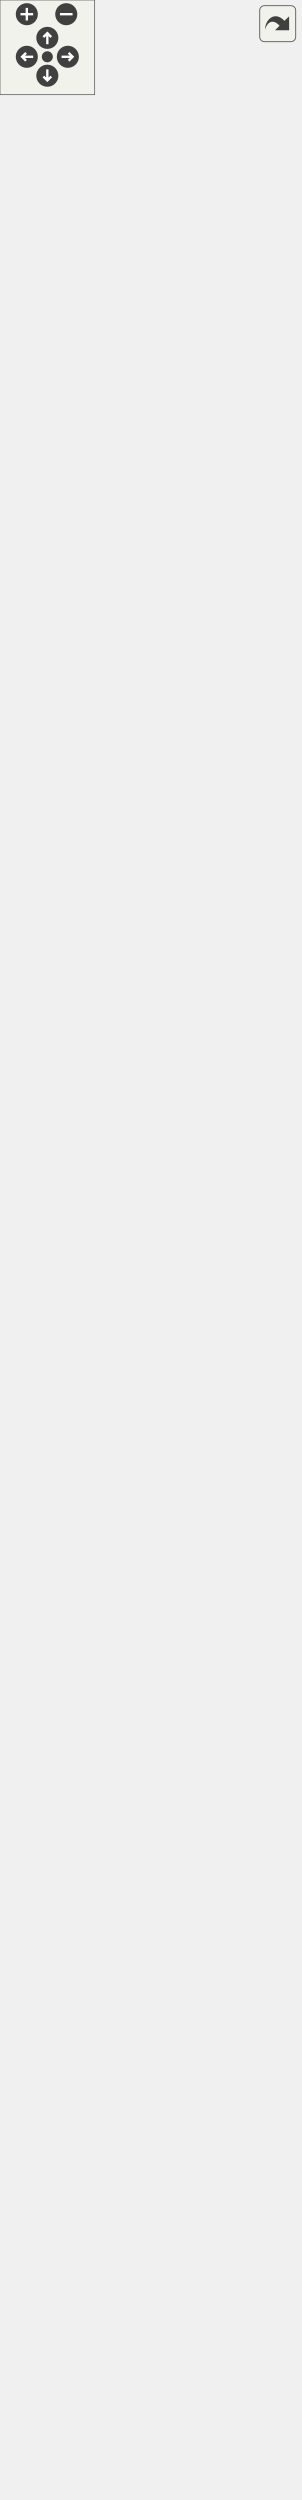
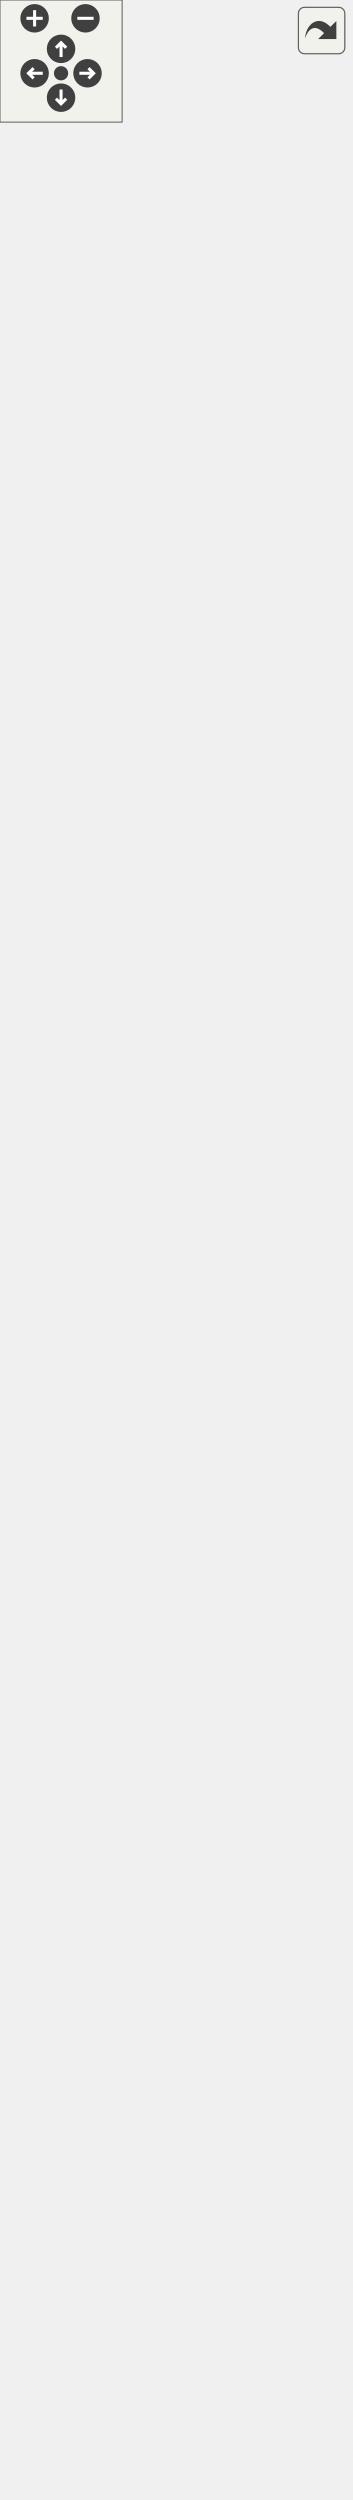
<svg xmlns="http://www.w3.org/2000/svg" xmlns:xlink="http://www.w3.org/1999/xlink" id="main" version="1.1" xml:space="preserve">
  <style type="text/css">
.edge:hover path { stroke: red; }
.edge:hover polygon { stroke: red; fill: red; }
</style>
  <defs>
    <circle id="rim" cx="0" cy="0" r="7" />
    <circle id="rim2" cx="0" cy="0" r="3.5" />
    <g id="zoomPlus">
      <use xlink:href="#rim" fill="#404040">
        <set attributeName="fill" to="#808080" begin="zoomplus.mouseover" end="zoomplus.mouseout" />
      </use>
      <path d="M-4,0h8M0,-4v8" fill="none" stroke="white" stroke-width="1.5" pointer-events="none" />
    </g>
    <g id="zoomMin">
      <use xlink:href="#rim" fill="#404040">
        <set attributeName="fill" to="#808080" begin="zoomminus.mouseover" end="zoomminus.mouseout" />
      </use>
      <path d="M-4,0h8" fill="none" stroke="white" stroke-width="1.5" pointer-events="none" />
    </g>
    <g id="dirArrow">
      <path fill="none" stroke="white" stroke-width="1.5" d="M0,-3.0v7 M-2.5,-0.5L0,-3.0L2.5,-0.5" />
    </g>
    <g id="resetDef">
      <use xlink:href="#rim2" fill="#404040">
        <set attributeName="fill" to="#808080" begin="reset.mouseover" end="reset.mouseout" />
      </use>
    </g>
  </defs>
  <svg id="graph" class="graph">
    <g id="viewport">
      <g id="node1" class="node">
-         <polygon fill="#bfbfbf" stroke="black" points="27.004,-128.175 27.004,-245.52 163.024,-245.52 163.024,-128.175 27.004,-128.175" />
-         <text text-anchor="start" x="35.004" y="-233.52" font-family="Monaco" font-size="10.00">HydroCouple::Spatial</text>
-         <text text-anchor="middle" x="95.014" y="-220.185" font-family="Monaco" font-size="10.00">::IMultiSurface</text>
-         <polyline fill="none" stroke="black" points="27.004,-210.85 163.024,-210.85 " />
-         <text text-anchor="middle" x="95.014" y="-198.85" font-family="Monaco" font-size="10.00"> </text>
-         <polyline fill="none" stroke="black" points="27.004,-189.515 163.024,-189.515 " />
-         <text text-anchor="start" x="35.004" y="-177.515" font-family="Monaco" font-size="10.00">+ ~IMultiSurface()</text>
-         <text text-anchor="start" x="35.004" y="-164.18" font-family="Monaco" font-size="10.00">+ area()</text>
-         <text text-anchor="start" x="35.004" y="-150.845" font-family="Monaco" font-size="10.00">+ centroid()</text>
-         <text text-anchor="start" x="35.004" y="-137.51" font-family="Monaco" font-size="10.00">+ pointOnSurface()</text>
+         <polygon fill="#bfbfbf" stroke="black" points="18.003,-128.175 18.003,-245.52 154.022,-245.52 154.022,-128.175 18.003,-128.175" />
+         <text text-anchor="start" x="26.003" y="-233.52" font-family="Monaco" font-size="10.00">HydroCouple::Spatial</text>
+         <text text-anchor="middle" x="86.013" y="-220.185" font-family="Monaco" font-size="10.00">::IMultiSurface</text>
+         <polyline fill="none" stroke="black" points="18.003,-210.85 154.022,-210.85 " />
+         <text text-anchor="middle" x="86.013" y="-198.85" font-family="Monaco" font-size="10.00"> </text>
+         <polyline fill="none" stroke="black" points="18.003,-189.515 154.022,-189.515 " />
+         <text text-anchor="start" x="26.003" y="-177.515" font-family="Monaco" font-size="10.00">+ ~IMultiSurface()</text>
+         <text text-anchor="start" x="26.003" y="-164.18" font-family="Monaco" font-size="10.00">+ area()</text>
+         <text text-anchor="start" x="26.003" y="-150.845" font-family="Monaco" font-size="10.00">+ centroid()</text>
+         <text text-anchor="start" x="26.003" y="-137.51" font-family="Monaco" font-size="10.00">+ pointOnSurface()</text>
      </g>
-       <g id="node7" class="node">
-         <g id="a_node7">
+       <g id="node4" class="node">
+         <g id="a_node4">
          <a xlink:href="class_hydro_couple_1_1_spatial_1_1_i_multi_polygon.html" target="_top" xlink:title="An IMultiPolygon is an IMultiSurface whose elements are IPolygons. ">
-             <polygon fill="none" stroke="black" points="27.004,-0.5 27.004,-91.175 163.024,-91.175 163.024,-0.5 27.004,-0.5" />
-             <text text-anchor="start" x="35.004" y="-79.175" font-family="Monaco" font-size="10.00">HydroCouple::Spatial</text>
-             <text text-anchor="middle" x="95.014" y="-65.84" font-family="Monaco" font-size="10.00">::IMultiPolygon</text>
-             <polyline fill="none" stroke="black" points="27.004,-56.505 163.024,-56.505 " />
-             <text text-anchor="middle" x="95.014" y="-44.505" font-family="Monaco" font-size="10.00"> </text>
-             <polyline fill="none" stroke="black" points="27.004,-35.17 163.024,-35.17 " />
-             <text text-anchor="start" x="35.004" y="-23.17" font-family="Monaco" font-size="10.00">+ ~IMultiPolygon()</text>
-             <text text-anchor="start" x="35.004" y="-9.835" font-family="Monaco" font-size="10.00">+ element()</text>
+             <polygon fill="none" stroke="black" points="18.003,-0.5 18.003,-91.175 154.022,-91.175 154.022,-0.5 18.003,-0.5" />
+             <text text-anchor="start" x="26.003" y="-79.175" font-family="Monaco" font-size="10.00">HydroCouple::Spatial</text>
+             <text text-anchor="middle" x="86.013" y="-65.84" font-family="Monaco" font-size="10.00">::IMultiPolygon</text>
+             <polyline fill="none" stroke="black" points="18.003,-56.505 154.022,-56.505 " />
+             <text text-anchor="middle" x="86.013" y="-44.505" font-family="Monaco" font-size="10.00"> </text>
+             <polyline fill="none" stroke="black" points="18.003,-35.17 154.022,-35.17 " />
+             <text text-anchor="start" x="26.003" y="-23.17" font-family="Monaco" font-size="10.00">+ ~IMultiPolygon()</text>
+             <text text-anchor="start" x="26.003" y="-9.835" font-family="Monaco" font-size="10.00">+ polygon()</text>
          </a>
        </g>
      </g>
-       <g id="edge6" class="edge">
-         <path fill="none" stroke="midnightblue" d="M95.014,-117.987C95.014,-108.985 95.014,-99.946 95.014,-91.475" />
-         <polygon fill="none" stroke="midnightblue" points="91.514,-118.102 95.014,-128.102 98.514,-118.102 91.514,-118.102" />
+       <g id="edge3" class="edge">
+         <path fill="none" stroke="midnightblue" d="M86.013,-117.987C86.013,-108.985 86.013,-99.946 86.013,-91.475" />
+         <polygon fill="none" stroke="midnightblue" points="82.513,-118.102 86.013,-128.102 89.513,-118.102 82.513,-118.102" />
      </g>
      <g id="node2" class="node">
        <g id="a_node2">
          <a xlink:href="class_hydro_couple_1_1_spatial_1_1_i_geometry_collection.html" target="_top" xlink:title="An IGeometryCollection is a geometric object that is a collection of some number of IGeometry objects...">
-             <polygon fill="none" stroke="black" points="15.002,-282.52 15.002,-386.529 175.026,-386.529 175.026,-282.52 15.002,-282.52" />
-             <text text-anchor="start" x="23.002" y="-374.529" font-family="Monaco" font-size="10.00">HydroCouple::Spatial</text>
-             <text text-anchor="middle" x="95.014" y="-361.194" font-family="Monaco" font-size="10.00">::IGeometryCollection</text>
-             <polyline fill="none" stroke="black" points="15.002,-351.859 175.026,-351.859 " />
-             <text text-anchor="middle" x="95.014" y="-339.859" font-family="Monaco" font-size="10.00"> </text>
-             <polyline fill="none" stroke="black" points="15.002,-330.524 175.026,-330.524 " />
-             <text text-anchor="start" x="23.002" y="-318.524" font-family="Monaco" font-size="10.00">+ ~IGeometryCollection()</text>
-             <text text-anchor="start" x="23.002" y="-305.189" font-family="Monaco" font-size="10.00">+ geometryCount()</text>
-             <text text-anchor="start" x="23.002" y="-291.854" font-family="Monaco" font-size="10.00">+ geometry()</text>
+             <polygon fill="none" stroke="black" points="6.001,-282.52 6.001,-386.529 166.024,-386.529 166.024,-282.52 6.001,-282.52" />
+             <text text-anchor="start" x="14.001" y="-374.529" font-family="Monaco" font-size="10.00">HydroCouple::Spatial</text>
+             <text text-anchor="middle" x="86.013" y="-361.194" font-family="Monaco" font-size="10.00">::IGeometryCollection</text>
+             <polyline fill="none" stroke="black" points="6.001,-351.859 166.024,-351.859 " />
+             <text text-anchor="middle" x="86.013" y="-339.859" font-family="Monaco" font-size="10.00"> </text>
+             <polyline fill="none" stroke="black" points="6.001,-330.524 166.024,-330.524 " />
+             <text text-anchor="start" x="14.001" y="-318.524" font-family="Monaco" font-size="10.00">+ ~IGeometryCollection()</text>
+             <text text-anchor="start" x="14.001" y="-305.189" font-family="Monaco" font-size="10.00">+ geometryCount()</text>
+             <text text-anchor="start" x="14.001" y="-291.854" font-family="Monaco" font-size="10.00">+ geometry()</text>
          </a>
        </g>
      </g>
      <g id="edge1" class="edge">
-         <path fill="none" stroke="midnightblue" d="M95.014,-272.046C95.014,-263.314 95.014,-254.358 95.014,-245.697" />
-         <polygon fill="none" stroke="midnightblue" points="91.514,-272.164 95.014,-282.164 98.514,-272.164 91.514,-272.164" />
+         <path fill="none" stroke="midnightblue" d="M86.013,-272.046C86.013,-263.314 86.013,-254.358 86.013,-245.697" />
+         <polygon fill="none" stroke="midnightblue" points="82.513,-272.164 86.013,-282.164 89.513,-272.164 82.513,-272.164" />
      </g>
      <g id="node3" class="node">
        <g id="a_node3">
-           <a xlink:href="class_hydro_couple_1_1_spatial_1_1_i_geometry.html" target="_top" xlink:title="IGeometry is the root class of the hierarchy. ">
-             <polygon fill="none" stroke="black" points="9.001,-423.529 9.001,-1154.28 181.027,-1154.28 181.027,-423.529 9.001,-423.529" />
-             <text text-anchor="start" x="17.002" y="-1142.28" font-family="Monaco" font-size="10.00">HydroCouple::Spatial</text>
-             <text text-anchor="middle" x="95.014" y="-1128.95" font-family="Monaco" font-size="10.00">::IGeometry</text>
-             <polyline fill="none" stroke="black" points="9.001,-1119.61 181.027,-1119.61 " />
-             <text text-anchor="middle" x="95.014" y="-1107.61" font-family="Monaco" font-size="10.00"> </text>
-             <polyline fill="none" stroke="black" points="9.001,-1098.28 181.027,-1098.28 " />
-             <text text-anchor="start" x="17.002" y="-1086.28" font-family="Monaco" font-size="10.00">+ ~IGeometry()</text>
-             <text text-anchor="start" x="17.002" y="-1072.94" font-family="Monaco" font-size="10.00">+ index()</text>
-             <text text-anchor="start" x="17.002" y="-1059.61" font-family="Monaco" font-size="10.00">+ dimension()</text>
-             <text text-anchor="start" x="17.002" y="-1046.27" font-family="Monaco" font-size="10.00">+ coordinateDimension()</text>
-             <text text-anchor="start" x="17.002" y="-1032.94" font-family="Monaco" font-size="10.00">+ geometryType()</text>
-             <text text-anchor="start" x="17.002" y="-1019.6" font-family="Monaco" font-size="10.00">+ spatialReferenceSystem()</text>
-             <text text-anchor="start" x="17.002" y="-1006.27" font-family="Monaco" font-size="10.00">+ envelope()</text>
-             <text text-anchor="start" x="17.002" y="-992.933" font-family="Monaco" font-size="10.00">+ wkt()</text>
-             <text text-anchor="start" x="17.002" y="-979.598" font-family="Monaco" font-size="10.00">+ wkb()</text>
-             <text text-anchor="start" x="17.002" y="-966.263" font-family="Monaco" font-size="10.00">+ isEmpty()</text>
-             <text text-anchor="start" x="17.002" y="-952.928" font-family="Monaco" font-size="10.00">+ isSimple()</text>
-             <text text-anchor="start" x="17.002" y="-939.593" font-family="Monaco" font-size="10.00">+ is3D()</text>
-             <text text-anchor="start" x="17.002" y="-926.258" font-family="Monaco" font-size="10.00">+ isMeasured()</text>
-             <text text-anchor="start" x="17.002" y="-912.923" font-family="Monaco" font-size="10.00">+ boundary()</text>
-             <text text-anchor="start" x="17.002" y="-899.588" font-family="Monaco" font-size="10.00">+ equals()</text>
-             <text text-anchor="start" x="17.002" y="-886.253" font-family="Monaco" font-size="10.00">+ disjoint()</text>
-             <text text-anchor="start" x="17.002" y="-872.918" font-family="Monaco" font-size="10.00">+ intersects()</text>
-             <text text-anchor="start" x="17.002" y="-859.583" font-family="Monaco" font-size="10.00">+ touches()</text>
-             <text text-anchor="start" x="17.002" y="-846.248" font-family="Monaco" font-size="10.00">+ crosses()</text>
-             <text text-anchor="start" x="17.002" y="-832.913" font-family="Monaco" font-size="10.00">+ within()</text>
-             <text text-anchor="start" x="17.002" y="-819.578" font-family="Monaco" font-size="10.00">+ contains()</text>
-             <text text-anchor="start" x="17.002" y="-806.243" font-family="Monaco" font-size="10.00">+ overlaps()</text>
-             <text text-anchor="start" x="17.002" y="-792.908" font-family="Monaco" font-size="10.00">+ relate()</text>
-             <text text-anchor="start" x="17.002" y="-779.573" font-family="Monaco" font-size="10.00">+ locateAlong()</text>
-             <text text-anchor="start" x="17.002" y="-766.238" font-family="Monaco" font-size="10.00">+ locateBetween()</text>
-             <text text-anchor="start" x="17.002" y="-752.903" font-family="Monaco" font-size="10.00">+ distance()</text>
-             <text text-anchor="start" x="17.002" y="-739.568" font-family="Monaco" font-size="10.00">+ buffer()</text>
-             <text text-anchor="start" x="17.002" y="-726.233" font-family="Monaco" font-size="10.00">+ convexHull()</text>
-             <text text-anchor="start" x="17.002" y="-712.898" font-family="Monaco" font-size="10.00">+ intersection()</text>
-             <text text-anchor="start" x="17.002" y="-699.563" font-family="Monaco" font-size="10.00">+ unionG()</text>
-             <text text-anchor="start" x="17.002" y="-686.229" font-family="Monaco" font-size="10.00">+ difference()</text>
-             <text text-anchor="start" x="17.002" y="-672.894" font-family="Monaco" font-size="10.00">+ symmetricDifference()</text>
-             <text text-anchor="start" x="17.002" y="-659.559" font-family="Monaco" font-size="10.00">* equals()</text>
-             <text text-anchor="start" x="17.002" y="-646.224" font-family="Monaco" font-size="10.00">* disjoint()</text>
-             <text text-anchor="start" x="17.002" y="-632.889" font-family="Monaco" font-size="10.00">* intersects()</text>
-             <text text-anchor="start" x="17.002" y="-619.554" font-family="Monaco" font-size="10.00">* touches()</text>
-             <text text-anchor="start" x="17.002" y="-606.219" font-family="Monaco" font-size="10.00">* crosses()</text>
-             <text text-anchor="start" x="17.002" y="-592.884" font-family="Monaco" font-size="10.00">* within()</text>
-             <text text-anchor="start" x="17.002" y="-579.549" font-family="Monaco" font-size="10.00">* contains()</text>
-             <text text-anchor="start" x="17.002" y="-566.214" font-family="Monaco" font-size="10.00">* overlaps()</text>
-             <text text-anchor="start" x="17.002" y="-552.879" font-family="Monaco" font-size="10.00">* relate()</text>
-             <text text-anchor="start" x="17.002" y="-539.544" font-family="Monaco" font-size="10.00">* locateAlong()</text>
-             <text text-anchor="start" x="17.002" y="-526.209" font-family="Monaco" font-size="10.00">* locateBetween()</text>
-             <text text-anchor="start" x="17.002" y="-512.874" font-family="Monaco" font-size="10.00">* distance()</text>
-             <text text-anchor="start" x="17.002" y="-499.539" font-family="Monaco" font-size="10.00">* buffer()</text>
-             <text text-anchor="start" x="17.002" y="-486.204" font-family="Monaco" font-size="10.00">* convexHull()</text>
-             <text text-anchor="start" x="17.002" y="-472.869" font-family="Monaco" font-size="10.00">* intersection()</text>
-             <text text-anchor="start" x="17.002" y="-459.534" font-family="Monaco" font-size="10.00">* unionG()</text>
-             <text text-anchor="start" x="17.002" y="-446.199" font-family="Monaco" font-size="10.00">* difference()</text>
-             <text text-anchor="start" x="17.002" y="-432.864" font-family="Monaco" font-size="10.00">* symmetricDifference()</text>
+           <a xlink:href="class_hydro_couple_1_1_spatial_1_1_i_geometry.html" target="_top" xlink:title="IGeometry is the root class of the geometry hierarchy. ">
+             <polygon fill="none" stroke="black" points="0,-423.529 0,-1167.62 172.025,-1167.62 172.025,-423.529 0,-423.529" />
+             <text text-anchor="start" x="8" y="-1155.62" font-family="Monaco" font-size="10.00">HydroCouple::Spatial</text>
+             <text text-anchor="middle" x="86.013" y="-1142.28" font-family="Monaco" font-size="10.00">::IGeometry</text>
+             <polyline fill="none" stroke="black" points="0,-1132.95 172.025,-1132.95 " />
+             <text text-anchor="middle" x="86.013" y="-1120.95" font-family="Monaco" font-size="10.00"> </text>
+             <polyline fill="none" stroke="black" points="0,-1111.61 172.025,-1111.61 " />
+             <text text-anchor="start" x="8" y="-1099.61" font-family="Monaco" font-size="10.00">+ ~IGeometry()</text>
+             <text text-anchor="start" x="8" y="-1086.28" font-family="Monaco" font-size="10.00">+ id()</text>
+             <text text-anchor="start" x="8" y="-1072.94" font-family="Monaco" font-size="10.00">+ index()</text>
+             <text text-anchor="start" x="8" y="-1059.61" font-family="Monaco" font-size="10.00">+ dimension()</text>
+             <text text-anchor="start" x="8" y="-1046.27" font-family="Monaco" font-size="10.00">+ coordinateDimension()</text>
+             <text text-anchor="start" x="8" y="-1032.94" font-family="Monaco" font-size="10.00">+ geometryType()</text>
+             <text text-anchor="start" x="8" y="-1019.6" font-family="Monaco" font-size="10.00">+ spatialReferenceSystem()</text>
+             <text text-anchor="start" x="8" y="-1006.27" font-family="Monaco" font-size="10.00">+ envelope()</text>
+             <text text-anchor="start" x="8" y="-992.933" font-family="Monaco" font-size="10.00">+ getWKT()</text>
+             <text text-anchor="start" x="8" y="-979.598" font-family="Monaco" font-size="10.00">+ getWKB()</text>
+             <text text-anchor="start" x="8" y="-966.263" font-family="Monaco" font-size="10.00">+ isEmpty()</text>
+             <text text-anchor="start" x="8" y="-952.928" font-family="Monaco" font-size="10.00">+ isSimple()</text>
+             <text text-anchor="start" x="8" y="-939.593" font-family="Monaco" font-size="10.00">+ is3D()</text>
+             <text text-anchor="start" x="8" y="-926.258" font-family="Monaco" font-size="10.00">+ isMeasured()</text>
+             <text text-anchor="start" x="8" y="-912.923" font-family="Monaco" font-size="10.00">+ boundary()</text>
+             <text text-anchor="start" x="8" y="-899.588" font-family="Monaco" font-size="10.00">+ equals()</text>
+             <text text-anchor="start" x="8" y="-886.253" font-family="Monaco" font-size="10.00">+ disjoint()</text>
+             <text text-anchor="start" x="8" y="-872.918" font-family="Monaco" font-size="10.00">+ intersects()</text>
+             <text text-anchor="start" x="8" y="-859.583" font-family="Monaco" font-size="10.00">+ touches()</text>
+             <text text-anchor="start" x="8" y="-846.248" font-family="Monaco" font-size="10.00">+ crosses()</text>
+             <text text-anchor="start" x="8" y="-832.913" font-family="Monaco" font-size="10.00">+ within()</text>
+             <text text-anchor="start" x="8" y="-819.578" font-family="Monaco" font-size="10.00">+ contains()</text>
+             <text text-anchor="start" x="8" y="-806.243" font-family="Monaco" font-size="10.00">+ overlaps()</text>
+             <text text-anchor="start" x="8" y="-792.908" font-family="Monaco" font-size="10.00">+ relate()</text>
+             <text text-anchor="start" x="8" y="-779.573" font-family="Monaco" font-size="10.00">+ locateAlong()</text>
+             <text text-anchor="start" x="8" y="-766.238" font-family="Monaco" font-size="10.00">+ locateBetween()</text>
+             <text text-anchor="start" x="8" y="-752.903" font-family="Monaco" font-size="10.00">+ distance()</text>
+             <text text-anchor="start" x="8" y="-739.568" font-family="Monaco" font-size="10.00">+ buffer()</text>
+             <text text-anchor="start" x="8" y="-726.233" font-family="Monaco" font-size="10.00">+ convexHull()</text>
+             <text text-anchor="start" x="8" y="-712.898" font-family="Monaco" font-size="10.00">+ intersection()</text>
+             <text text-anchor="start" x="8" y="-699.563" font-family="Monaco" font-size="10.00">+ unionG()</text>
+             <text text-anchor="start" x="8" y="-686.229" font-family="Monaco" font-size="10.00">+ difference()</text>
+             <text text-anchor="start" x="8" y="-672.894" font-family="Monaco" font-size="10.00">+ symmetricDifference()</text>
+             <text text-anchor="start" x="8" y="-659.559" font-family="Monaco" font-size="10.00">* equals()</text>
+             <text text-anchor="start" x="8" y="-646.224" font-family="Monaco" font-size="10.00">* disjoint()</text>
+             <text text-anchor="start" x="8" y="-632.889" font-family="Monaco" font-size="10.00">* intersects()</text>
+             <text text-anchor="start" x="8" y="-619.554" font-family="Monaco" font-size="10.00">* touches()</text>
+             <text text-anchor="start" x="8" y="-606.219" font-family="Monaco" font-size="10.00">* crosses()</text>
+             <text text-anchor="start" x="8" y="-592.884" font-family="Monaco" font-size="10.00">* within()</text>
+             <text text-anchor="start" x="8" y="-579.549" font-family="Monaco" font-size="10.00">* contains()</text>
+             <text text-anchor="start" x="8" y="-566.214" font-family="Monaco" font-size="10.00">* overlaps()</text>
+             <text text-anchor="start" x="8" y="-552.879" font-family="Monaco" font-size="10.00">* relate()</text>
+             <text text-anchor="start" x="8" y="-539.544" font-family="Monaco" font-size="10.00">* locateAlong()</text>
+             <text text-anchor="start" x="8" y="-526.209" font-family="Monaco" font-size="10.00">* locateBetween()</text>
+             <text text-anchor="start" x="8" y="-512.874" font-family="Monaco" font-size="10.00">* distance()</text>
+             <text text-anchor="start" x="8" y="-499.539" font-family="Monaco" font-size="10.00">* buffer()</text>
+             <text text-anchor="start" x="8" y="-486.204" font-family="Monaco" font-size="10.00">* convexHull()</text>
+             <text text-anchor="start" x="8" y="-472.869" font-family="Monaco" font-size="10.00">* intersection()</text>
+             <text text-anchor="start" x="8" y="-459.534" font-family="Monaco" font-size="10.00">* unionG()</text>
+             <text text-anchor="start" x="8" y="-446.199" font-family="Monaco" font-size="10.00">* difference()</text>
+             <text text-anchor="start" x="8" y="-432.864" font-family="Monaco" font-size="10.00">* symmetricDifference()</text>
          </a>
        </g>
      </g>
      <g id="edge2" class="edge">
-         <path fill="none" stroke="midnightblue" d="M95.014,-413.184C95.014,-403.703 95.014,-394.845 95.014,-386.755" />
-         <polygon fill="none" stroke="midnightblue" points="91.514,-413.284 95.014,-423.284 98.514,-413.285 91.514,-413.284" />
-       </g>
-       <g id="node4" class="node">
-         <g id="a_node4">
-           <a xlink:href="class_hydro_couple_1_1_i_identity.html" target="_top" xlink:title="IIdentity interface class defines a method to get the Id of an HydroCouple entity. ">
-             <polygon fill="none" stroke="black" points="21.003,-1191.28 21.003,-1268.62 169.025,-1268.62 169.025,-1191.28 21.003,-1191.28" />
-             <text text-anchor="middle" x="95.014" y="-1256.62" font-family="Monaco" font-size="10.00">HydroCouple::IIdentity</text>
-             <polyline fill="none" stroke="black" points="21.003,-1247.29 169.025,-1247.29 " />
-             <text text-anchor="middle" x="95.014" y="-1235.29" font-family="Monaco" font-size="10.00"> </text>
-             <polyline fill="none" stroke="black" points="21.003,-1225.95 169.025,-1225.95 " />
-             <text text-anchor="start" x="29.003" y="-1213.95" font-family="Monaco" font-size="10.00">+ ~IIdentity()</text>
-             <text text-anchor="start" x="29.003" y="-1200.62" font-family="Monaco" font-size="10.00">+ id()</text>
-           </a>
-         </g>
-       </g>
-       <g id="edge3" class="edge">
-         <path fill="none" stroke="midnightblue" d="M95.014,-1181.04C95.014,-1172.99 95.014,-1164.12 95.014,-1154.6" />
-         <polygon fill="none" stroke="midnightblue" points="91.514,-1181.14 95.014,-1191.14 98.514,-1181.14 91.514,-1181.14" />
-       </g>
-       <g id="node5" class="node">
-         <g id="a_node5">
-           <a xlink:href="class_hydro_couple_1_1_i_description.html" target="_top" xlink:title="IDescription interface class provides descriptive information on a HydroCouple object. ">
-             <polygon fill="none" stroke="black" points="12.002,-1305.62 12.002,-1422.97 178.026,-1422.97 178.026,-1305.62 12.002,-1305.62" />
-             <text text-anchor="middle" x="95.014" y="-1410.97" font-family="Monaco" font-size="10.00">HydroCouple::IDescription</text>
-             <polyline fill="none" stroke="black" points="12.002,-1401.63 178.026,-1401.63 " />
-             <text text-anchor="middle" x="95.014" y="-1389.63" font-family="Monaco" font-size="10.00"> </text>
-             <polyline fill="none" stroke="black" points="12.002,-1380.3 178.026,-1380.3 " />
-             <text text-anchor="start" x="20.002" y="-1368.3" font-family="Monaco" font-size="10.00">+ ~IDescription()</text>
-             <text text-anchor="start" x="20.002" y="-1354.96" font-family="Monaco" font-size="10.00">+ caption()</text>
-             <text text-anchor="start" x="20.002" y="-1341.63" font-family="Monaco" font-size="10.00">+ setCaption()</text>
-             <text text-anchor="start" x="20.002" y="-1328.29" font-family="Monaco" font-size="10.00">+ description()</text>
-             <text text-anchor="start" x="20.002" y="-1314.96" font-family="Monaco" font-size="10.00">+ setDescription()</text>
-           </a>
-         </g>
-       </g>
-       <g id="edge4" class="edge">
-         <path fill="none" stroke="midnightblue" d="M95.014,-1295.06C95.014,-1286.02 95.014,-1277.03 95.014,-1268.77" />
-         <polygon fill="none" stroke="midnightblue" points="91.514,-1295.25 95.014,-1305.25 98.514,-1295.25 91.514,-1295.25" />
-       </g>
-       <g id="node6" class="node">
-         <g id="a_node6">
-           <a xlink:href="class_hydro_couple_1_1_i_property_changed.html" target="_top" xlink:title="IPropertyChanged interface is used to emit signal/event when a property of an object changes...">
-             <polygon fill="none" stroke="black" points="0,-1459.97 0,-1523.97 190.028,-1523.97 190.028,-1459.97 0,-1459.97" />
-             <text text-anchor="middle" x="95.014" y="-1511.97" font-family="Monaco" font-size="10.00">HydroCouple::IPropertyChanged</text>
-             <polyline fill="none" stroke="black" points="0,-1502.64 190.028,-1502.64 " />
-             <text text-anchor="middle" x="95.014" y="-1490.64" font-family="Monaco" font-size="10.00"> </text>
-             <polyline fill="none" stroke="black" points="0,-1481.3 190.028,-1481.3 " />
-             <text text-anchor="start" x="8" y="-1469.3" font-family="Monaco" font-size="10.00">+ ~IPropertyChanged()</text>
-           </a>
-         </g>
-       </g>
-       <g id="edge5" class="edge">
-         <path fill="none" stroke="midnightblue" d="M95.014,-1449.65C95.014,-1441.26 95.014,-1432.29 95.014,-1423.45" />
-         <polygon fill="none" stroke="midnightblue" points="91.514,-1449.9 95.014,-1459.9 98.514,-1449.9 91.514,-1449.9" />
+         <path fill="none" stroke="midnightblue" d="M86.013,-413.356C86.013,-403.844 86.013,-394.962 86.013,-386.85" />
+         <polygon fill="none" stroke="midnightblue" points="82.513,-413.49 86.013,-423.49 89.513,-413.491 82.513,-413.49" />
      </g>
    </g>
  </svg>
  <g id="navigator" transform="translate(0 0)" fill="#404254">
    <rect fill="#f2f5e9" fill-opacity="0.5" stroke="#606060" stroke-width=".5" x="0" y="0" width="60" height="60" />
    <use id="zoomplus" xlink:href="#zoomPlus" x="17" y="9" />
    <use id="zoomminus" xlink:href="#zoomMin" x="42" y="9" />
    <use id="reset" xlink:href="#resetDef" x="30" y="36" />
    <g id="arrowUp" xlink:href="#dirArrow" transform="translate(30 24)">
      <use xlink:href="#rim" fill="#404040">
        <set attributeName="fill" to="#808080" begin="arrowUp.mouseover" end="arrowUp.mouseout" />
      </use>
      <path fill="none" stroke="white" stroke-width="1.5" d="M0,-3.0v7 M-2.5,-0.5L0,-3.0L2.5,-0.5" />
    </g>
    <g id="arrowRight" xlink:href="#dirArrow" transform="rotate(90) translate(36 -43)">
      <use xlink:href="#rim" fill="#404040">
        <set attributeName="fill" to="#808080" begin="arrowRight.mouseover" end="arrowRight.mouseout" />
      </use>
      <path fill="none" stroke="white" stroke-width="1.5" d="M0,-3.0v7 M-2.5,-0.5L0,-3.0L2.5,-0.5" />
    </g>
    <g id="arrowDown" xlink:href="#dirArrow" transform="rotate(180) translate(-30 -48)">
      <use xlink:href="#rim" fill="#404040">
        <set attributeName="fill" to="#808080" begin="arrowDown.mouseover" end="arrowDown.mouseout" />
      </use>
      <path fill="none" stroke="white" stroke-width="1.5" d="M0,-3.0v7 M-2.5,-0.5L0,-3.0L2.5,-0.5" />
    </g>
    <g id="arrowLeft" xlink:href="#dirArrow" transform="rotate(270) translate(-36 17)">
      <use xlink:href="#rim" fill="#404040">
        <set attributeName="fill" to="#808080" begin="arrowLeft.mouseover" end="arrowLeft.mouseout" />
      </use>
      <path fill="none" stroke="white" stroke-width="1.5" d="M0,-3.0v7 M-2.5,-0.5L0,-3.0L2.5,-0.5" />
    </g>
  </g>
  <svg viewBox="0 0 15 15" width="100%" height="30px" preserveAspectRatio="xMaxYMin meet">
    <g id="arrow_out" transform="scale(0.3 0.3)">
      <a xlink:href="class_hydro_couple_1_1_spatial_1_1_i_multi_surface__inherit__graph_org.svg" target="_base">
        <rect id="button" ry="5" rx="5" y="6" x="6" height="38" width="38" fill="#f2f5e9" fill-opacity="0.5" stroke="#606060" stroke-width="1.0" />
        <path id="arrow" d="M 11.5,31.437 C 11.94,20.098 22.043,11.323 32.159,21.979 L 37.069,17.246 C 37.069,17.246 37.088,32 37.088,32 L 22.16,31.978 C 22.16,31.978 26.998,27.14 26.998,27.14 C 18.529,18.264 13.292,25.23 11.5,31.437 z" style="fill:#404040;" />
      </a>
    </g>
  </svg>
</svg>
